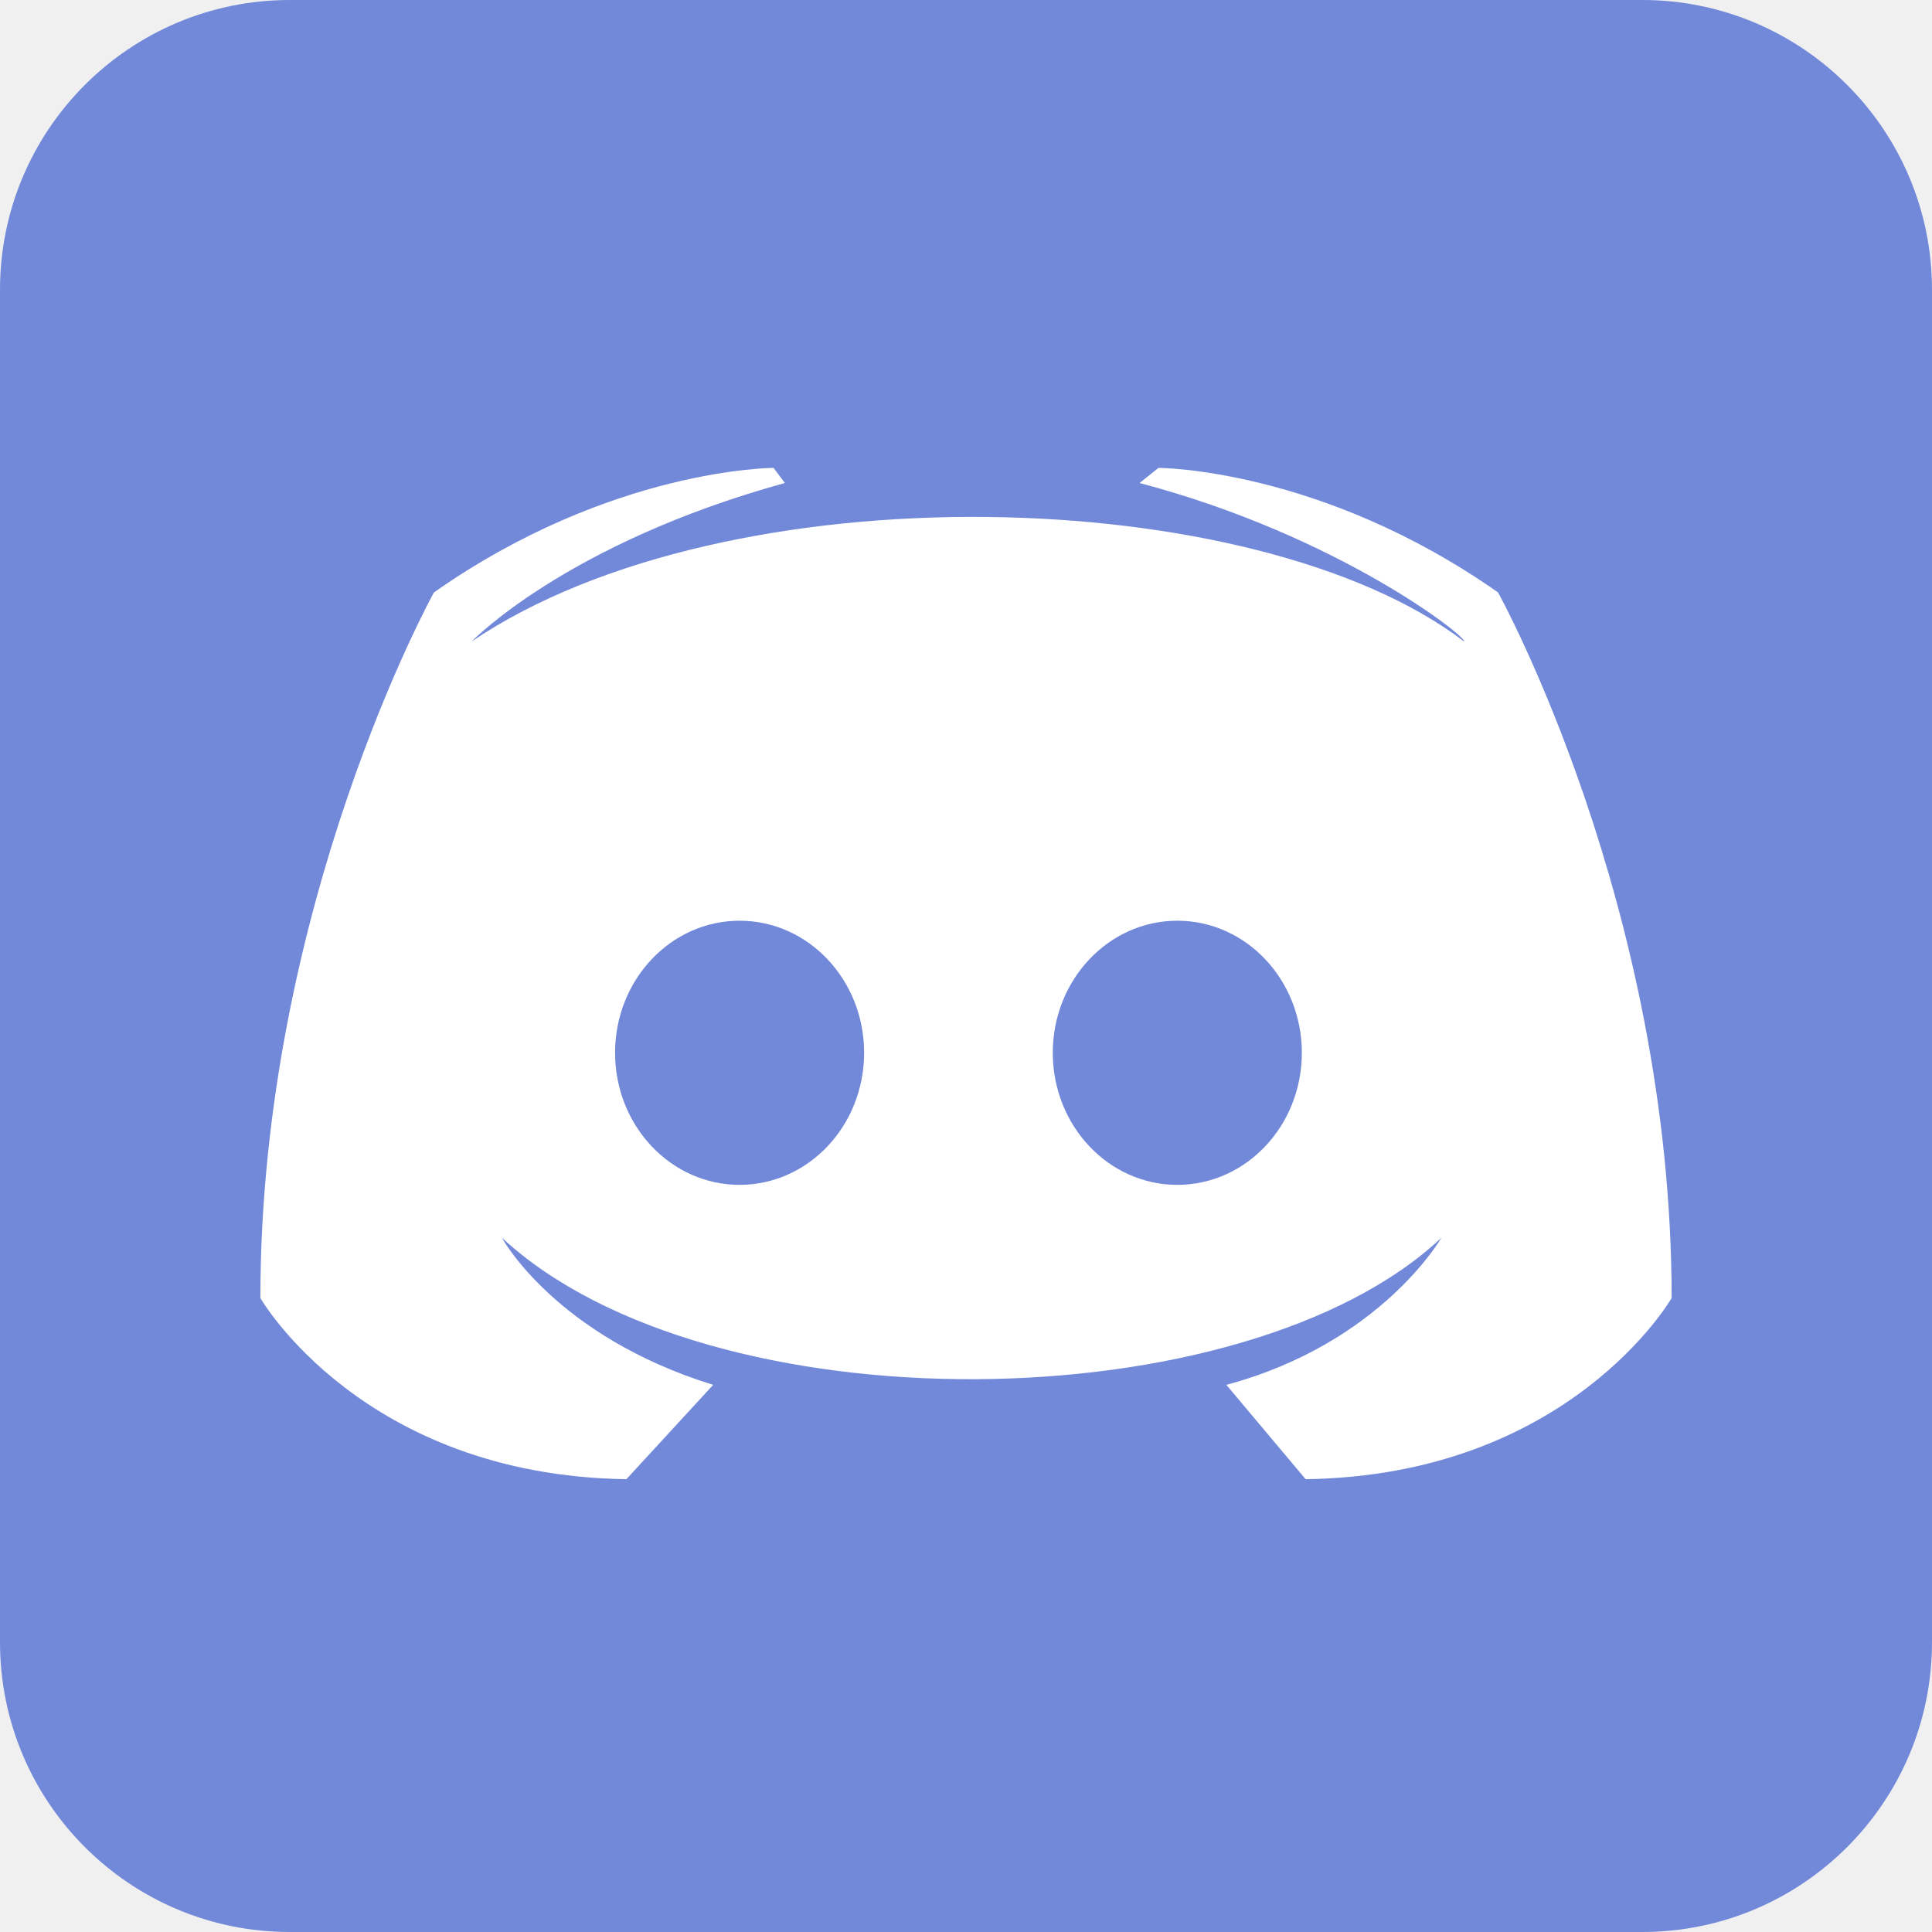
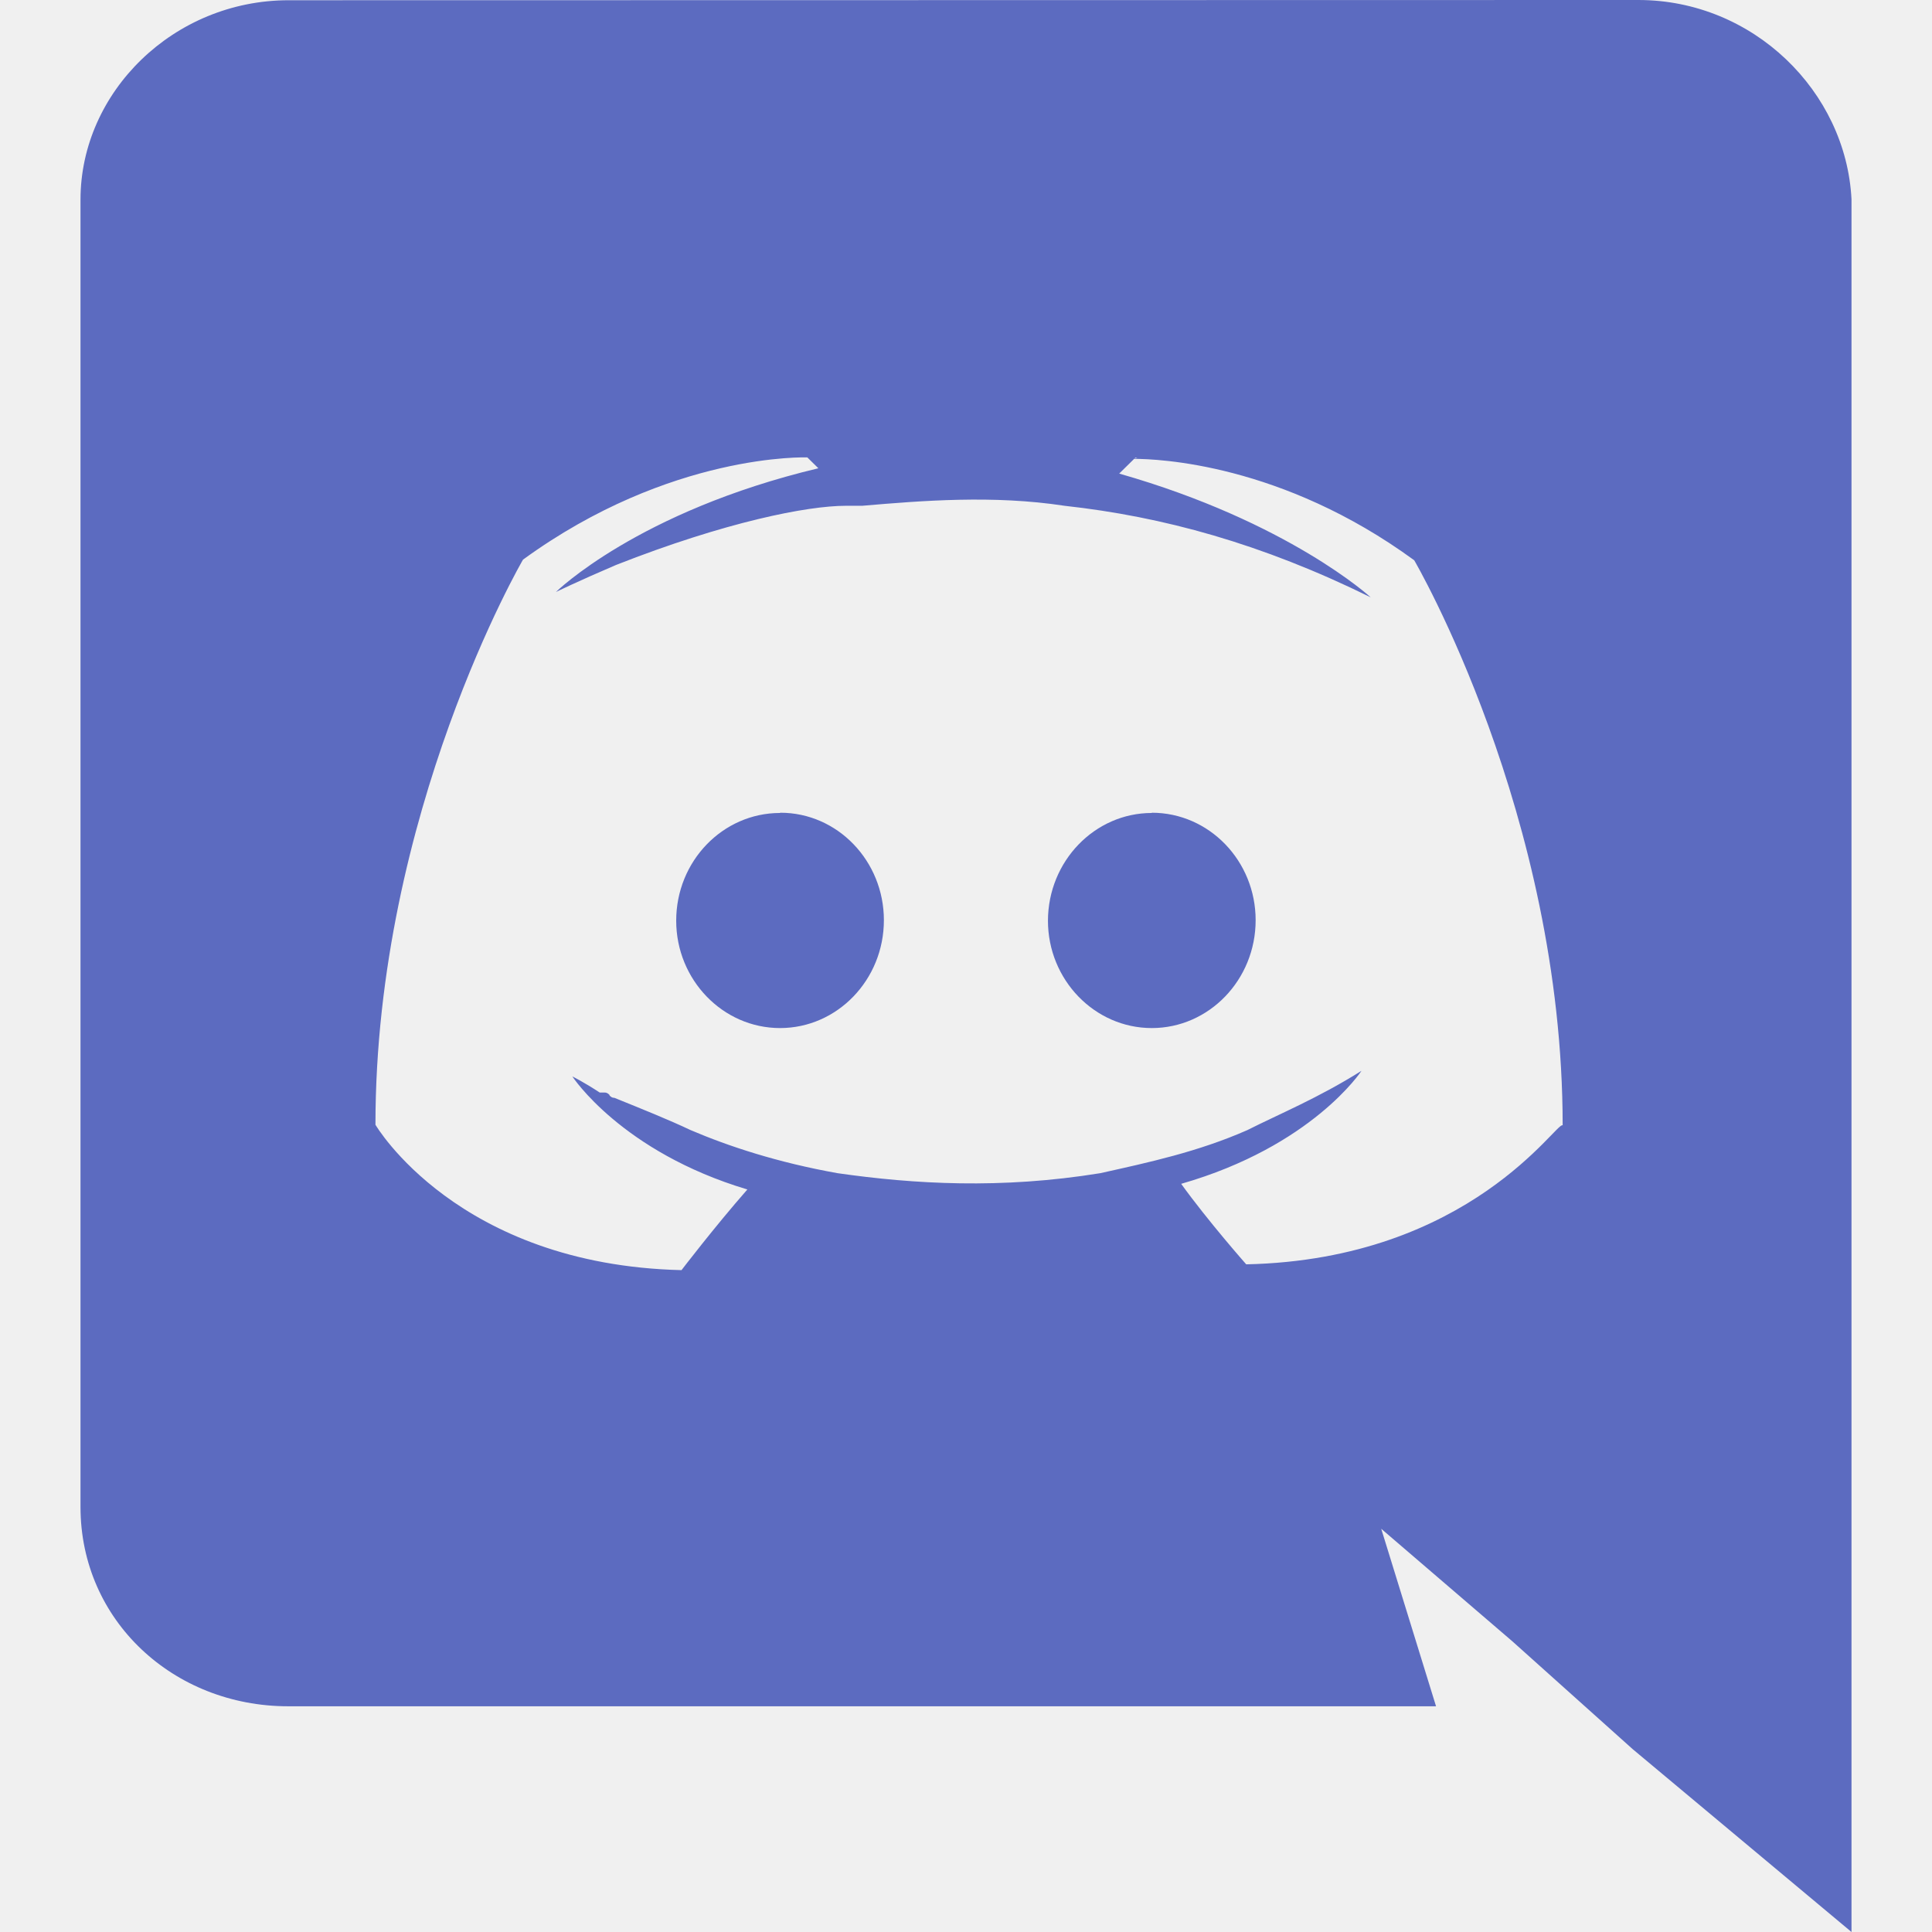
- <svg xmlns="http://www.w3.org/2000/svg" fill="#7289da" aria-label="Discord" viewBox="0 0 512 512" id="discord">
-   <rect width="512" height="512" rx="15%" />
-   <path fill="#fff" d="m346 392-21-25c41-11 57-39 57-39-52 49-194 51-249 0 0 0 14 26 56 39l-23 25c-70-1-97-48-97-48 0-104 46-187 46-187 47-33 90-33 90-33l3 4c-58 16-83 42-83 42 68-46 208-42 263 0 1-1-33-28-86-42l5-4s43 0 90 33c0 0 46 83 46 187 0 0-27 47-97 48z" />
-   <ellipse cx="196" cy="279" rx="33" ry="35" />
-   <ellipse cx="312" cy="279" rx="33" ry="35" />
+ <svg xmlns="http://www.w3.org/2000/svg" id="SvgjsSvg1035" width="288" height="288" version="1.1">
+   <defs id="SvgjsDefs1036" />
+   <g id="SvgjsG1037">
+     <svg enable-background="new 0 0 24 24" viewBox="0 0 24 24" width="288" height="288">
+       <g fill="#ffffff" class="color5c6bc0 svgShape">
+         <path d="m3.58 21.196h14.259l-.681-2.205 1.629 1.398 1.493 1.338 2.72 2.273v-21.525c-.068-1.338-1.22-2.475-2.648-2.475l-16.767.003c-1.427 0-2.585 1.139-2.585 2.477v16.24c0 1.411 1.156 2.476 2.58 2.476zm10.548-15.513-.033.012.012-.012zm-7.631 1.269c1.833-1.334 3.532-1.27 3.532-1.27l.137.135c-2.243.535-3.26 1.537-3.26 1.537s.272-.133.747-.336c1.361-.535 2.377-.735 2.854-.735h.203c.747-.064 1.63-.135 2.514 0 1.223.135 2.446.469 3.803 1.137 0 0-1.019-.937-3.124-1.537l.186-.183c.291.001 1.831.055 3.479 1.26 0 0 1.844 3.15 1.844 7.02-.061-.074-1.144 1.666-3.931 1.726 0 0-.472-.534-.808-1 1.63-.468 2.24-1.404 2.24-1.404-.535.337-1.023.537-1.419.737-.609.268-1.219.4-1.828.535-1.233.2-2.316.135-3.26 0-.747-.133-1.355-.334-1.828-.536-.274-.13-.609-.264-.945-.4-.031 0-.045-.014-.061-.03v-.006c-.016-.015-.03-.03-.061-.03h-.061c-.204-.134-.34-.2-.34-.2s.609.936 2.174 1.404c-.411.469-.818 1.002-.818 1.002-2.786-.066-3.802-1.806-3.802-1.806 0-3.876 1.833-7.02 1.833-7.02z" fill="#5c6bc0" class="color000 svgShape" />
+         <path d="M14.308 12.771c.711 0 1.29-.6 1.29-1.34 0-.735-.576-1.335-1.29-1.335v.003c-.708 0-1.288.598-1.29 1.338 0 .734.579 1.334 1.29 1.334zM9.69 12.771c.711 0 1.29-.6 1.29-1.34 0-.735-.575-1.335-1.286-1.335l-.004.003c-.711 0-1.29.598-1.29 1.338 0 .734.579 1.334 1.29 1.334z" fill="#5c6bc0" class="color000 svgShape" />
+       </g>
+     </svg>
+   </g>
</svg>
